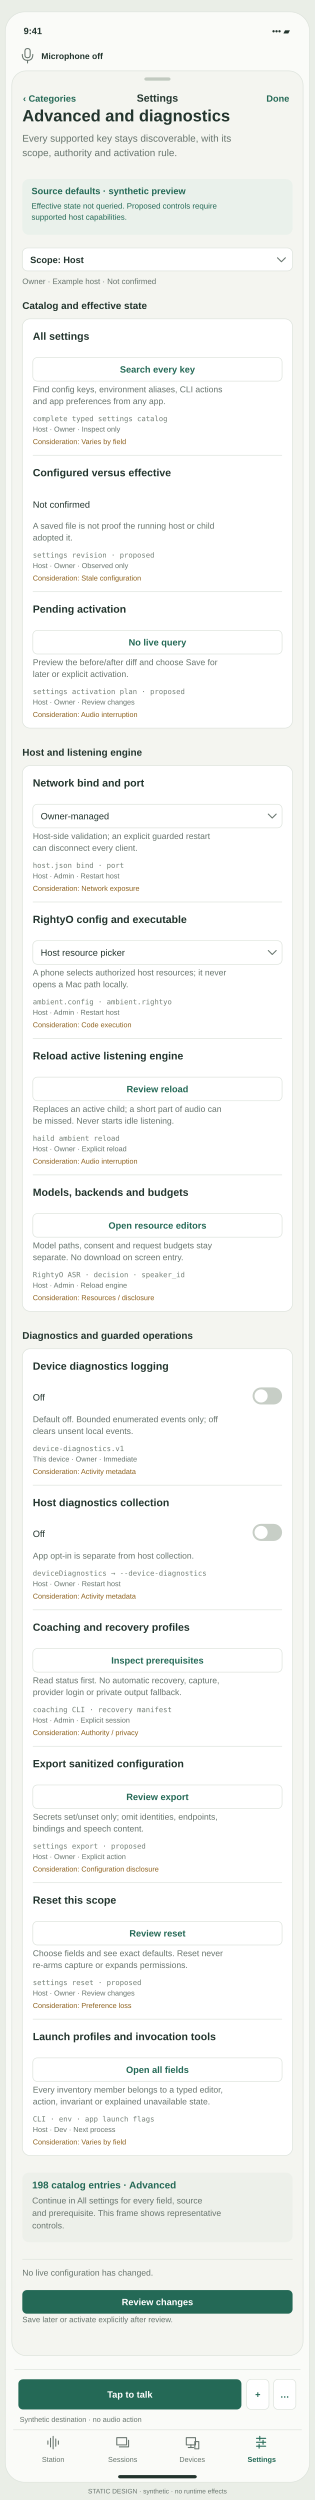
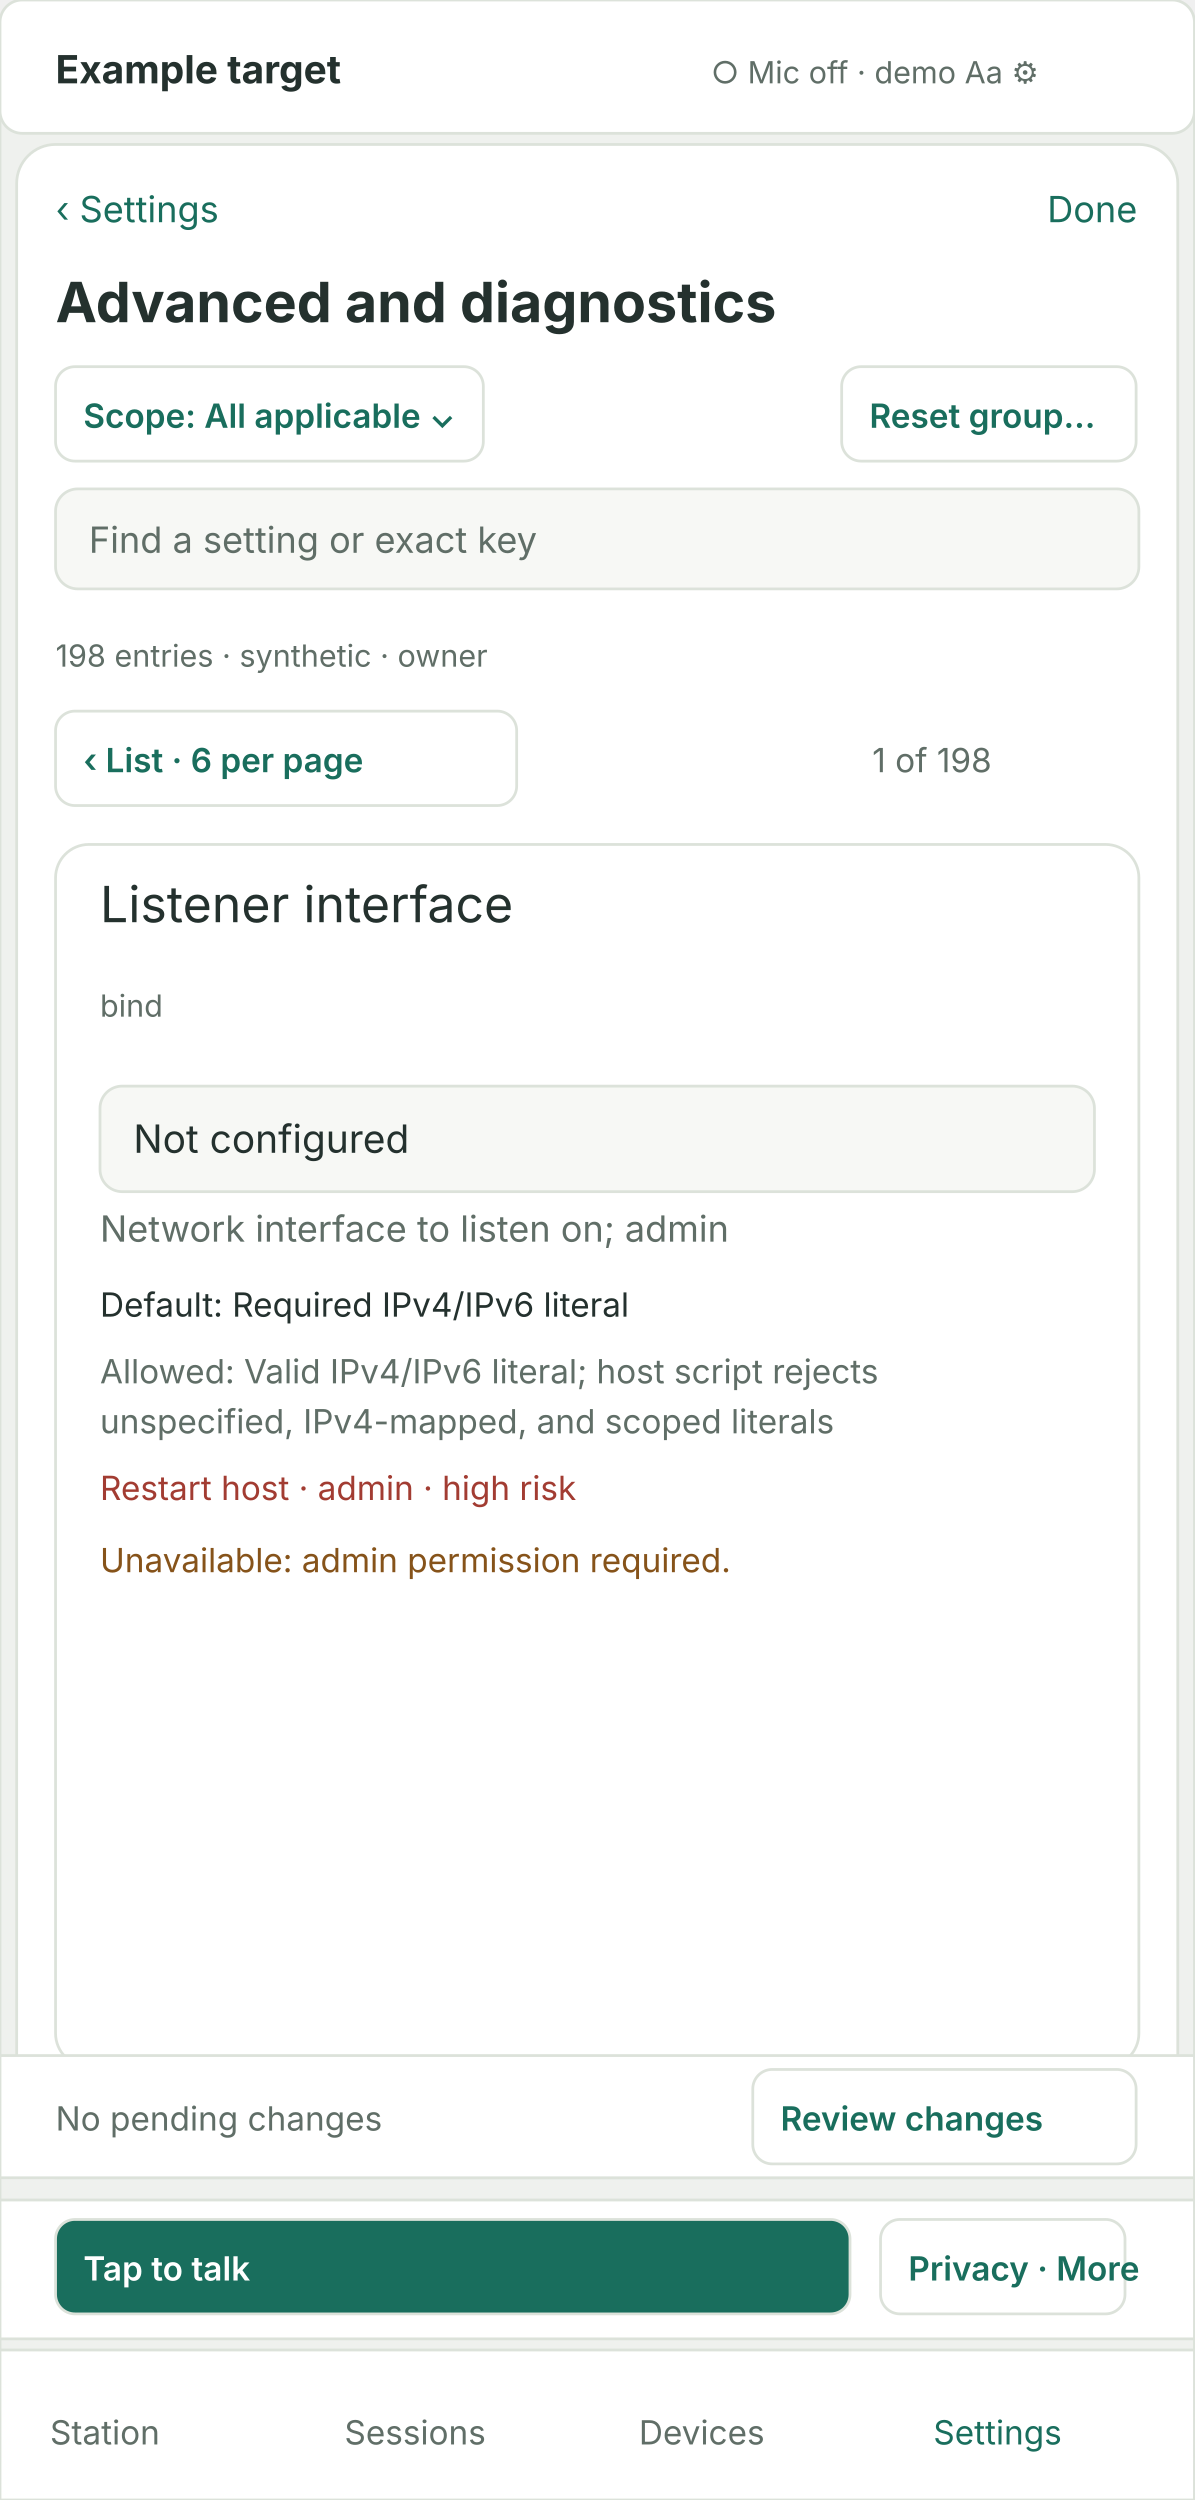
- <svg xmlns="http://www.w3.org/2000/svg" width="480" height="3811" viewBox="0 0 480 3811" role="img" aria-labelledby="title desc">
-   <g font-family="-apple-system, BlinkMacSystemFont, SF Pro Text, Helvetica Neue, Arial, sans-serif">
-     <rect x="0" y="0" width="480" height="3811" rx="0" fill="#EAEEE7" />
-     <rect x="8" y="18" width="464" height="3766" rx="30" fill="#FAFBF8" stroke="#DCE2DB" stroke-width="1" />
-     <text x="36" y="52" font-size="14" fill="#23352E" font-weight="650">9:41</text>
-     <text x="442" y="52" font-size="13" fill="#23352E" font-weight="500" text-anchor="end">•••  ▰</text>
-     <path d="M38 78Q38 74 42 74Q46 74 46 78V84Q46 88 42 88Q38 88 38 84Z" fill="none" stroke="#68756E" stroke-width="1.6" stroke-linecap="round" stroke-linejoin="round" />
-     <path d="M34 83Q34 92 42 92Q50 92 50 83" fill="none" stroke="#68756E" stroke-width="1.6" stroke-linecap="round" stroke-linejoin="round" />
-     <path d="M42 92V96" fill="none" stroke="#68756E" stroke-width="1.6" stroke-linecap="round" stroke-linejoin="round" />
-     <text x="63" y="90" font-size="13" fill="#23352E" font-weight="550">Microphone off</text>
-     <rect x="18" y="108" width="444" height="3483" rx="22" fill="#F4F5F0" stroke="#DCE2DB" stroke-width="1" />
-     <rect x="220.0" y="118" width="40" height="5" rx="3" fill="#C2CAC0" />
-     <text x="35" y="155" font-size="14" fill="#246956" font-weight="550">‹ Categories</text>
-     <text x="240.0" y="155" font-size="16" fill="#23352E" font-weight="650" text-anchor="middle">Settings</text>
-     <text x="441" y="155" font-size="14" fill="#246956" font-weight="550" text-anchor="end">Done</text>
-     <path d="M22 3612H458" stroke="#DCE2DB" />
-     <rect x="28" y="3627" width="340" height="46" rx="7" fill="#246956" />
-     <text x="198.0" y="3655.0" font-size="14" fill="#FFFFFF" font-weight="550" text-anchor="middle">Tap to talk</text>
-     <rect x="376" y="3627" width="34" height="46" rx="7" fill="#FFFFFF" stroke="#DCE2DB" stroke-width="1" />
-     <text x="393.0" y="3655.0" font-size="14" fill="#246956" font-weight="550" text-anchor="middle">+</text>
-     <rect x="417" y="3627" width="34" height="46" rx="7" fill="#FFFFFF" stroke="#DCE2DB" stroke-width="1" />
-     <text x="434.0" y="3655.0" font-size="14" fill="#246956" font-weight="550" text-anchor="middle">…</text>
-     <text x="30" y="3692" font-size="11" fill="#68756E" font-weight="400">Synthetic destination · no audio action</text>
-     <path d="M20 3704H460" stroke="#DCE2DB" />
-     <path d="M73.0 3721V3726" fill="none" stroke="#68756E" stroke-width="1.6" stroke-linecap="round" stroke-linejoin="round" />
-     <path d="M77.0 3717V3730" fill="none" stroke="#68756E" stroke-width="1.6" stroke-linecap="round" stroke-linejoin="round" />
-     <path d="M81.0 3714V3733" fill="none" stroke="#68756E" stroke-width="1.6" stroke-linecap="round" stroke-linejoin="round" />
-     <path d="M85.0 3718V3729" fill="none" stroke="#68756E" stroke-width="1.6" stroke-linecap="round" stroke-linejoin="round" />
-     <path d="M89.0 3721V3726" fill="none" stroke="#68756E" stroke-width="1.6" stroke-linecap="round" stroke-linejoin="round" />
-     <text x="81.0" y="3753" font-size="11" fill="#68756E" font-weight="400" text-anchor="middle">Station</text>
-     <path d="M178.0 3716H193.0V3727H178.0Z" fill="none" stroke="#68756E" stroke-width="1.6" stroke-linecap="round" stroke-linejoin="round" />
-     <path d="M182.0 3730H196.0V3720" fill="none" stroke="#68756E" stroke-width="1.6" stroke-linecap="round" stroke-linejoin="round" />
-     <text x="187.0" y="3753" font-size="11" fill="#68756E" font-weight="400" text-anchor="middle">Sessions</text>
-     <path d="M284.0 3716H298.0V3727H284.0Z" fill="none" stroke="#68756E" stroke-width="1.6" stroke-linecap="round" stroke-linejoin="round" />
-     <path d="M291.0 3727V3731" fill="none" stroke="#68756E" stroke-width="1.6" stroke-linecap="round" stroke-linejoin="round" />
-     <path d="M287.0 3731H295.0" fill="none" stroke="#68756E" stroke-width="1.6" stroke-linecap="round" stroke-linejoin="round" />
-     <path d="M297.0 3722H303.0V3733H297.0Z" fill="none" stroke="#68756E" stroke-width="1.6" stroke-linecap="round" stroke-linejoin="round" />
-     <text x="293.0" y="3753" font-size="11" fill="#68756E" font-weight="400" text-anchor="middle">Devices</text>
-     <path d="M391.0 3717H405.0" fill="none" stroke="#246956" stroke-width="1.6" stroke-linecap="round" stroke-linejoin="round" />
-     <path d="M391.0 3723H405.0" fill="none" stroke="#246956" stroke-width="1.6" stroke-linecap="round" stroke-linejoin="round" />
-     <path d="M391.0 3729H405.0" fill="none" stroke="#246956" stroke-width="1.6" stroke-linecap="round" stroke-linejoin="round" />
-     <path d="M396.0 3714V3720" fill="none" stroke="#246956" stroke-width="1.6" stroke-linecap="round" stroke-linejoin="round" />
-     <path d="M401.0 3720V3726" fill="none" stroke="#246956" stroke-width="1.6" stroke-linecap="round" stroke-linejoin="round" />
-     <path d="M395.0 3726V3732" fill="none" stroke="#246956" stroke-width="1.6" stroke-linecap="round" stroke-linejoin="round" />
-     <text x="399.0" y="3753" font-size="11" fill="#246956" font-weight="600" text-anchor="middle">Settings</text>
-     <rect x="180.0" y="3773" width="120" height="5" rx="3" fill="#23352E" />
-     <text x="34" y="185" font-size="25" fill="#23352E" font-weight="650">Advanced and diagnostics</text>
-     <text x="34" y="216" font-size="15" fill="#68756E" font-weight="400">Every supported key stays discoverable, with its</text>
-     <text x="34" y="238" font-size="15" fill="#68756E" font-weight="400">scope, authority and activation rule.</text>
-     <rect x="34" y="273" width="412" height="85" rx="10" fill="#EAF1EB" />
-     <text x="48" y="296" font-size="14" fill="#246956" font-weight="600">Source defaults · synthetic preview</text>
-     <text x="48" y="318" font-size="12" fill="#246956" font-weight="400">Effective state not queried. Proposed controls require</text>
-     <text x="48" y="335" font-size="12" fill="#246956" font-weight="400">supported host capabilities.</text>
-     <rect x="34" y="378" width="412" height="35" rx="8" fill="#FFFFFF" stroke="#DCE2DB" stroke-width="1" />
-     <text x="46" y="401" font-size="14" fill="#23352E" font-weight="550">Scope: Host</text>
-     <path d="M423 393L429 399L435 393" fill="none" stroke="#68756E" stroke-width="1.6" stroke-linecap="round" stroke-linejoin="round" />
-     <text x="34" y="433" font-size="12" fill="#68756E" font-weight="400">Owner · Example host · Not confirmed</text>
-     <text x="34" y="471" font-size="15" fill="#23352E" font-weight="650">Catalog and effective state</text>
-     <rect x="34" y="486" width="412" height="624" rx="12" fill="#FFFFFF" stroke="#DCE2DB" stroke-width="1" />
-     <text x="50" y="518" font-size="16" fill="#23352E" font-weight="550">All settings</text>
-     <rect x="50" y="545" width="380" height="36" rx="7" fill="#FFFFFF" stroke="#DCE2DB" stroke-width="1" />
-     <text x="240.0" y="568.0" font-size="14" fill="#246956" font-weight="550" text-anchor="middle">Search every key</text>
-     <text x="50" y="598" font-size="13" fill="#68756E" font-weight="400">Find config keys, environment aliases, CLI actions</text>
-     <text x="50" y="616" font-size="13" fill="#68756E" font-weight="400">and app preferences from any app.</text>
-     <text x="50" y="642" font-size="11" fill="#758178" font-weight="400" font-family="ui-monospace, SFMono-Regular, Menlo, monospace">complete typed settings catalog</text>
-     <text x="50" y="658" font-size="11" fill="#68756E" font-weight="400">Host · Owner · Inspect only</text>
-     <text x="50" y="677" font-size="11" fill="#8E621F" font-weight="400">Consideration: Varies by field</text>
-     <path d="M50 694H430" stroke="#DCE2DB" />
-     <text x="50" y="726" font-size="16" fill="#23352E" font-weight="550">Configured versus effective</text>
-     <text x="50" y="774" font-size="14" fill="#23352E" font-weight="500">Not confirmed</text>
-     <text x="50" y="806" font-size="13" fill="#68756E" font-weight="400">A saved file is not proof the running host or child</text>
-     <text x="50" y="824" font-size="13" fill="#68756E" font-weight="400">adopted it.</text>
-     <text x="50" y="850" font-size="11" fill="#758178" font-weight="400" font-family="ui-monospace, SFMono-Regular, Menlo, monospace">settings revision · proposed</text>
-     <text x="50" y="866" font-size="11" fill="#68756E" font-weight="400">Host · Owner · Observed only</text>
-     <text x="50" y="885" font-size="11" fill="#8E621F" font-weight="400">Consideration: Stale configuration</text>
-     <path d="M50 902H430" stroke="#DCE2DB" />
-     <text x="50" y="934" font-size="16" fill="#23352E" font-weight="550">Pending activation</text>
-     <rect x="50" y="961" width="380" height="36" rx="7" fill="#FFFFFF" stroke="#DCE2DB" stroke-width="1" />
-     <text x="240.0" y="984.0" font-size="14" fill="#246956" font-weight="550" text-anchor="middle">No live query</text>
-     <text x="50" y="1014" font-size="13" fill="#68756E" font-weight="400">Preview the before/after diff and choose Save for</text>
-     <text x="50" y="1032" font-size="13" fill="#68756E" font-weight="400">later or explicit activation.</text>
-     <text x="50" y="1058" font-size="11" fill="#758178" font-weight="400" font-family="ui-monospace, SFMono-Regular, Menlo, monospace">settings activation plan · proposed</text>
-     <text x="50" y="1074" font-size="11" fill="#68756E" font-weight="400">Host · Owner · Review changes</text>
-     <text x="50" y="1093" font-size="11" fill="#8E621F" font-weight="400">Consideration: Audio interruption</text>
-     <text x="34" y="1152" font-size="15" fill="#23352E" font-weight="650">Host and listening engine</text>
-     <rect x="34" y="1167" width="412" height="832" rx="12" fill="#FFFFFF" stroke="#DCE2DB" stroke-width="1" />
-     <text x="50" y="1199" font-size="16" fill="#23352E" font-weight="550">Network bind and port</text>
-     <rect x="50" y="1226" width="380" height="36" rx="7" fill="#FFFFFF" stroke="#DCE2DB" stroke-width="1" />
-     <text x="62" y="1249" font-size="14" fill="#23352E" font-weight="500">Owner-managed</text>
-     <path d="M409 1241L415 1247L421 1241" fill="none" stroke="#68756E" stroke-width="1.6" stroke-linecap="round" stroke-linejoin="round" />
-     <text x="50" y="1279" font-size="13" fill="#68756E" font-weight="400">Host-side validation; an explicit guarded restart</text>
-     <text x="50" y="1297" font-size="13" fill="#68756E" font-weight="400">can disconnect every client.</text>
-     <text x="50" y="1323" font-size="11" fill="#758178" font-weight="400" font-family="ui-monospace, SFMono-Regular, Menlo, monospace">host.json bind · port</text>
-     <text x="50" y="1339" font-size="11" fill="#68756E" font-weight="400">Host · Admin · Restart host</text>
-     <text x="50" y="1358" font-size="11" fill="#8E621F" font-weight="400">Consideration: Network exposure</text>
-     <path d="M50 1375H430" stroke="#DCE2DB" />
-     <text x="50" y="1407" font-size="16" fill="#23352E" font-weight="550">RightyO config and executable</text>
-     <rect x="50" y="1434" width="380" height="36" rx="7" fill="#FFFFFF" stroke="#DCE2DB" stroke-width="1" />
-     <text x="62" y="1457" font-size="14" fill="#23352E" font-weight="500">Host resource picker</text>
-     <path d="M409 1449L415 1455L421 1449" fill="none" stroke="#68756E" stroke-width="1.6" stroke-linecap="round" stroke-linejoin="round" />
-     <text x="50" y="1487" font-size="13" fill="#68756E" font-weight="400">A phone selects authorized host resources; it never</text>
-     <text x="50" y="1505" font-size="13" fill="#68756E" font-weight="400">opens a Mac path locally.</text>
-     <text x="50" y="1531" font-size="11" fill="#758178" font-weight="400" font-family="ui-monospace, SFMono-Regular, Menlo, monospace">ambient.config · ambient.rightyo</text>
-     <text x="50" y="1547" font-size="11" fill="#68756E" font-weight="400">Host · Admin · Restart host</text>
-     <text x="50" y="1566" font-size="11" fill="#8E621F" font-weight="400">Consideration: Code execution</text>
-     <path d="M50 1583H430" stroke="#DCE2DB" />
-     <text x="50" y="1615" font-size="16" fill="#23352E" font-weight="550">Reload active listening engine</text>
-     <rect x="50" y="1642" width="380" height="36" rx="7" fill="#FFFFFF" stroke="#DCE2DB" stroke-width="1" />
-     <text x="240.0" y="1665.0" font-size="14" fill="#246956" font-weight="550" text-anchor="middle">Review reload</text>
-     <text x="50" y="1695" font-size="13" fill="#68756E" font-weight="400">Replaces an active child; a short part of audio can</text>
-     <text x="50" y="1713" font-size="13" fill="#68756E" font-weight="400">be missed. Never starts idle listening.</text>
-     <text x="50" y="1739" font-size="11" fill="#758178" font-weight="400" font-family="ui-monospace, SFMono-Regular, Menlo, monospace">haild ambient reload</text>
-     <text x="50" y="1755" font-size="11" fill="#68756E" font-weight="400">Host · Owner · Explicit reload</text>
-     <text x="50" y="1774" font-size="11" fill="#8E621F" font-weight="400">Consideration: Audio interruption</text>
-     <path d="M50 1791H430" stroke="#DCE2DB" />
-     <text x="50" y="1823" font-size="16" fill="#23352E" font-weight="550">Models, backends and budgets</text>
-     <rect x="50" y="1850" width="380" height="36" rx="7" fill="#FFFFFF" stroke="#DCE2DB" stroke-width="1" />
-     <text x="240.0" y="1873.0" font-size="14" fill="#246956" font-weight="550" text-anchor="middle">Open resource editors</text>
-     <text x="50" y="1903" font-size="13" fill="#68756E" font-weight="400">Model paths, consent and request budgets stay</text>
-     <text x="50" y="1921" font-size="13" fill="#68756E" font-weight="400">separate. No download on screen entry.</text>
-     <text x="50" y="1947" font-size="11" fill="#758178" font-weight="400" font-family="ui-monospace, SFMono-Regular, Menlo, monospace">RightyO ASR · decision · speaker_id</text>
-     <text x="50" y="1963" font-size="11" fill="#68756E" font-weight="400">Host · Admin · Reload engine</text>
-     <text x="50" y="1982" font-size="11" fill="#8E621F" font-weight="400">Consideration: Resources / disclosure</text>
-     <text x="34" y="2041" font-size="15" fill="#23352E" font-weight="650">Diagnostics and guarded operations</text>
-     <rect x="34" y="2056" width="412" height="1230" rx="12" fill="#FFFFFF" stroke="#DCE2DB" stroke-width="1" />
-     <text x="50" y="2088" font-size="16" fill="#23352E" font-weight="550">Device diagnostics logging</text>
-     <text x="50" y="2135" font-size="14" fill="#23352E" font-weight="400">Off</text>
-     <rect x="385" y="2115" width="45" height="26" rx="13" fill="#C7CEC6" />
-     <circle cx="398" cy="2128" r="10" fill="#FFFFFF" />
-     <text x="50" y="2168" font-size="13" fill="#68756E" font-weight="400">Default off. Bounded enumerated events only; off</text>
-     <text x="50" y="2186" font-size="13" fill="#68756E" font-weight="400">clears unsent local events.</text>
-     <text x="50" y="2212" font-size="11" fill="#758178" font-weight="400" font-family="ui-monospace, SFMono-Regular, Menlo, monospace">device-diagnostics.v1</text>
-     <text x="50" y="2228" font-size="11" fill="#68756E" font-weight="400">This device · Owner · Immediate</text>
-     <text x="50" y="2247" font-size="11" fill="#8E621F" font-weight="400">Consideration: Activity metadata</text>
-     <path d="M50 2264H430" stroke="#DCE2DB" />
-     <text x="50" y="2296" font-size="16" fill="#23352E" font-weight="550">Host diagnostics collection</text>
-     <text x="50" y="2343" font-size="14" fill="#23352E" font-weight="400">Off</text>
-     <rect x="385" y="2323" width="45" height="26" rx="13" fill="#C7CEC6" />
-     <circle cx="398" cy="2336" r="10" fill="#FFFFFF" />
-     <text x="50" y="2376" font-size="13" fill="#68756E" font-weight="400">App opt-in is separate from host collection.</text>
-     <text x="50" y="2402" font-size="11" fill="#758178" font-weight="400" font-family="ui-monospace, SFMono-Regular, Menlo, monospace">deviceDiagnostics → --device-diagnostics</text>
-     <text x="50" y="2418" font-size="11" fill="#68756E" font-weight="400">Host · Owner · Restart host</text>
-     <text x="50" y="2437" font-size="11" fill="#8E621F" font-weight="400">Consideration: Activity metadata</text>
-     <path d="M50 2454H430" stroke="#DCE2DB" />
-     <text x="50" y="2486" font-size="16" fill="#23352E" font-weight="550">Coaching and recovery profiles</text>
-     <rect x="50" y="2513" width="380" height="36" rx="7" fill="#FFFFFF" stroke="#DCE2DB" stroke-width="1" />
-     <text x="240.0" y="2536.0" font-size="14" fill="#246956" font-weight="550" text-anchor="middle">Inspect prerequisites</text>
-     <text x="50" y="2566" font-size="13" fill="#68756E" font-weight="400">Read status first. No automatic recovery, capture,</text>
-     <text x="50" y="2584" font-size="13" fill="#68756E" font-weight="400">provider login or private output fallback.</text>
-     <text x="50" y="2610" font-size="11" fill="#758178" font-weight="400" font-family="ui-monospace, SFMono-Regular, Menlo, monospace">coaching CLI · recovery manifest</text>
-     <text x="50" y="2626" font-size="11" fill="#68756E" font-weight="400">Host · Admin · Explicit session</text>
-     <text x="50" y="2645" font-size="11" fill="#8E621F" font-weight="400">Consideration: Authority / privacy</text>
-     <path d="M50 2662H430" stroke="#DCE2DB" />
-     <text x="50" y="2694" font-size="16" fill="#23352E" font-weight="550">Export sanitized configuration</text>
-     <rect x="50" y="2721" width="380" height="36" rx="7" fill="#FFFFFF" stroke="#DCE2DB" stroke-width="1" />
-     <text x="240.0" y="2744.0" font-size="14" fill="#246956" font-weight="550" text-anchor="middle">Review export</text>
-     <text x="50" y="2774" font-size="13" fill="#68756E" font-weight="400">Secrets set/unset only; omit identities, endpoints,</text>
-     <text x="50" y="2792" font-size="13" fill="#68756E" font-weight="400">bindings and speech content.</text>
-     <text x="50" y="2818" font-size="11" fill="#758178" font-weight="400" font-family="ui-monospace, SFMono-Regular, Menlo, monospace">settings export · proposed</text>
-     <text x="50" y="2834" font-size="11" fill="#68756E" font-weight="400">Host · Owner · Explicit action</text>
-     <text x="50" y="2853" font-size="11" fill="#8E621F" font-weight="400">Consideration: Configuration disclosure</text>
-     <path d="M50 2870H430" stroke="#DCE2DB" />
-     <text x="50" y="2902" font-size="16" fill="#23352E" font-weight="550">Reset this scope</text>
-     <rect x="50" y="2929" width="380" height="36" rx="7" fill="#FFFFFF" stroke="#DCE2DB" stroke-width="1" />
-     <text x="240.0" y="2952.0" font-size="14" fill="#246956" font-weight="550" text-anchor="middle">Review reset</text>
-     <text x="50" y="2982" font-size="13" fill="#68756E" font-weight="400">Choose fields and see exact defaults. Reset never</text>
-     <text x="50" y="3000" font-size="13" fill="#68756E" font-weight="400">re-arms capture or expands permissions.</text>
-     <text x="50" y="3026" font-size="11" fill="#758178" font-weight="400" font-family="ui-monospace, SFMono-Regular, Menlo, monospace">settings reset · proposed</text>
-     <text x="50" y="3042" font-size="11" fill="#68756E" font-weight="400">Host · Owner · Review changes</text>
-     <text x="50" y="3061" font-size="11" fill="#8E621F" font-weight="400">Consideration: Preference loss</text>
-     <path d="M50 3078H430" stroke="#DCE2DB" />
-     <text x="50" y="3110" font-size="16" fill="#23352E" font-weight="550">Launch profiles and invocation tools</text>
-     <rect x="50" y="3137" width="380" height="36" rx="7" fill="#FFFFFF" stroke="#DCE2DB" stroke-width="1" />
-     <text x="240.0" y="3160.0" font-size="14" fill="#246956" font-weight="550" text-anchor="middle">Open all fields</text>
-     <text x="50" y="3190" font-size="13" fill="#68756E" font-weight="400">Every inventory member belongs to a typed editor,</text>
-     <text x="50" y="3208" font-size="13" fill="#68756E" font-weight="400">action, invariant or explained unavailable state.</text>
-     <text x="50" y="3234" font-size="11" fill="#758178" font-weight="400" font-family="ui-monospace, SFMono-Regular, Menlo, monospace">CLI · env · app launch flags</text>
-     <text x="50" y="3250" font-size="11" fill="#68756E" font-weight="400">Host · Dev · Next process</text>
-     <text x="50" y="3269" font-size="11" fill="#8E621F" font-weight="400">Consideration: Varies by field</text>
-     <rect x="34" y="3312" width="412" height="106" rx="10" fill="#EDF0EA" />
-     <text x="49" y="3336" font-size="15" fill="#246956" font-weight="600">198 catalog entries · Advanced</text>
-     <text x="49" y="3359" font-size="13" fill="#68756E" font-weight="400">Continue in All settings for every field, source</text>
-     <text x="49" y="3378" font-size="13" fill="#68756E" font-weight="400">and prerequisite. This frame shows representative</text>
-     <text x="49" y="3397" font-size="13" fill="#68756E" font-weight="400">controls.</text>
-     <path d="M34 3444H446" stroke="#DCE2DB" />
-     <text x="34" y="3469" font-size="13" fill="#68756E" font-weight="400">No live configuration has changed.</text>
-     <rect x="34" y="3491" width="412" height="36" rx="7" fill="#246956" />
-     <text x="240.0" y="3514.0" font-size="14" fill="#FFFFFF" font-weight="550" text-anchor="middle">Review changes</text>
-     <text x="34" y="3540" font-size="12" fill="#68756E" font-weight="400">Save later or activate explicitly after review.</text>
-     <text x="240.0" y="3801" font-size="10" fill="#68756E" font-weight="400" text-anchor="middle">STATIC DESIGN · synthetic · no runtime effects</text>
+ <svg xmlns="http://www.w3.org/2000/svg" width="430" height="900" viewBox="0 0 430 900" role="img" aria-labelledby="title desc">
+   <g font-family="-apple-system,BlinkMacSystemFont,Segoe UI,sans-serif">
+     <rect x="0" y="0" width="430" height="900" rx="24" fill="#eff1ee" stroke="#dce2da" />
+     <rect x="0" y="0" width="430" height="48" rx="8" fill="#fff" stroke="#dce2da" />
+     <text x="20" y="30" font-size="14" fill="#24312e" font-weight="650">Example target</text>
+     <text x="256" y="30" font-size="11" fill="#606e67" font-weight="400">○ Mic off · demo    Aa   ⚙</text>
+     <rect x="6" y="52" width="418" height="732" rx="14" fill="#fff" stroke="#dce2da" />
+     <text x="20" y="80" font-size="13" fill="#196e5d" font-weight="400">‹ Settings</text>
+     <text x="377" y="80" font-size="13" fill="#196e5d" font-weight="400">Done</text>
+     <text x="20" y="116" font-size="20" fill="#24312e" font-weight="650">Advanced and diagnostics</text>
+     <rect x="20" y="132" width="154" height="34" rx="7" fill="#fff" stroke="#dce2da" />
+     <text x="30" y="154" font-size="12" fill="#196e5d" font-weight="600">Scope: All applicable ⌄</text>
+     <rect x="303" y="132" width="106" height="34" rx="7" fill="#fff" stroke="#dce2da" />
+     <text x="313" y="154" font-size="12" fill="#196e5d" font-weight="600">Reset group…</text>
+     <rect x="20" y="176" width="390" height="36" rx="8" fill="#f7f8f5" stroke="#dce2da" />
+     <text x="32" y="199" font-size="13" fill="#606e67" font-weight="400">Find a setting or exact key</text>
+     <text x="20" y="240" font-size="11" fill="#606e67" font-weight="400">198 entries · synthetic · owner</text>
+     <rect x="20" y="256" width="166" height="34" rx="7" fill="#fff" stroke="#dce2da" />
+     <text x="30" y="278" font-size="12" fill="#196e5d" font-weight="600">‹ List · 6 per page</text>
+     <text x="314" y="278" font-size="12" fill="#606e67" font-weight="400">1 of 198</text>
+     <rect x="20" y="304" width="390" height="440" rx="12" fill="#fff" stroke="#dce2da" />
+     <text x="36" y="332" font-size="18" fill="#24312e" font-weight="400">Listener interface</text>
+     <text x="36" y="366" font-size="11" fill="#606e67" font-weight="400">bind</text>
+     <rect x="36" y="391" width="358" height="38" rx="8" fill="#f7f8f5" stroke="#dce2da" />
+     <text x="48" y="415" font-size="14" fill="#24312e" font-weight="400">Not configured</text>
+     <text x="36" y="447" font-size="13" fill="#606e67" font-weight="400">Network interface to listen on; admin</text>
+     <text x="36" y="474" font-size="12" fill="#24312e" font-weight="400">Default: Required IPv4/IPv6 literal</text>
+     <text x="36" y="498" font-size="12" fill="#606e67" font-weight="400">Allowed: Valid IPv4/IPv6 literal; host script rejects</text>
+     <text x="36" y="516" font-size="12" fill="#606e67" font-weight="400">unspecified, IPv4-mapped, and scoped literals</text>
+     <text x="36" y="540" font-size="12" fill="#a23c32" font-weight="400">Restart host · admin · high risk</text>
+     <text x="36" y="566" font-size="12" fill="#86531a" font-weight="400">Unavailable: admin permission required.</text>
+     <rect x="0" y="740" width="430" height="44" rx="0" fill="#fff" stroke="#dce2da" />
+     <text x="20" y="767" font-size="12" fill="#606e67" font-weight="400">No pending changes</text>
+     <rect x="271" y="745" width="138" height="34" rx="7" fill="#fff" stroke="#dce2da" />
+     <text x="281" y="767" font-size="12" fill="#196e5d" font-weight="600">Review changes</text>
+     <rect x="0" y="792" width="430" height="50" rx="0" fill="#fff" stroke="#dce2da" />
+     <rect x="20" y="799" width="286" height="34" rx="7" fill="#196e5d" stroke="#dce2da" />
+     <text x="30" y="821" font-size="12" fill="#fff" font-weight="600">Tap to talk</text>
+     <rect x="317" y="799" width="88" height="34" rx="7" fill="#fff" stroke="#dce2da" />
+     <text x="327" y="821" font-size="12" fill="#196e5d" font-weight="600">Privacy · More</text>
+     <rect x="0" y="846" width="430" height="54" rx="0" fill="#fff" stroke="#dce2da" />
+     <text x="18" y="880" font-size="12" fill="#606e67" font-weight="400">Station</text>
+     <text x="124" y="880" font-size="12" fill="#606e67" font-weight="400">Sessions</text>
+     <text x="230" y="880" font-size="12" fill="#606e67" font-weight="400">Devices</text>
+     <text x="336" y="880" font-size="12" fill="#196e5d" font-weight="400">Settings</text>
  </g>
</svg>
